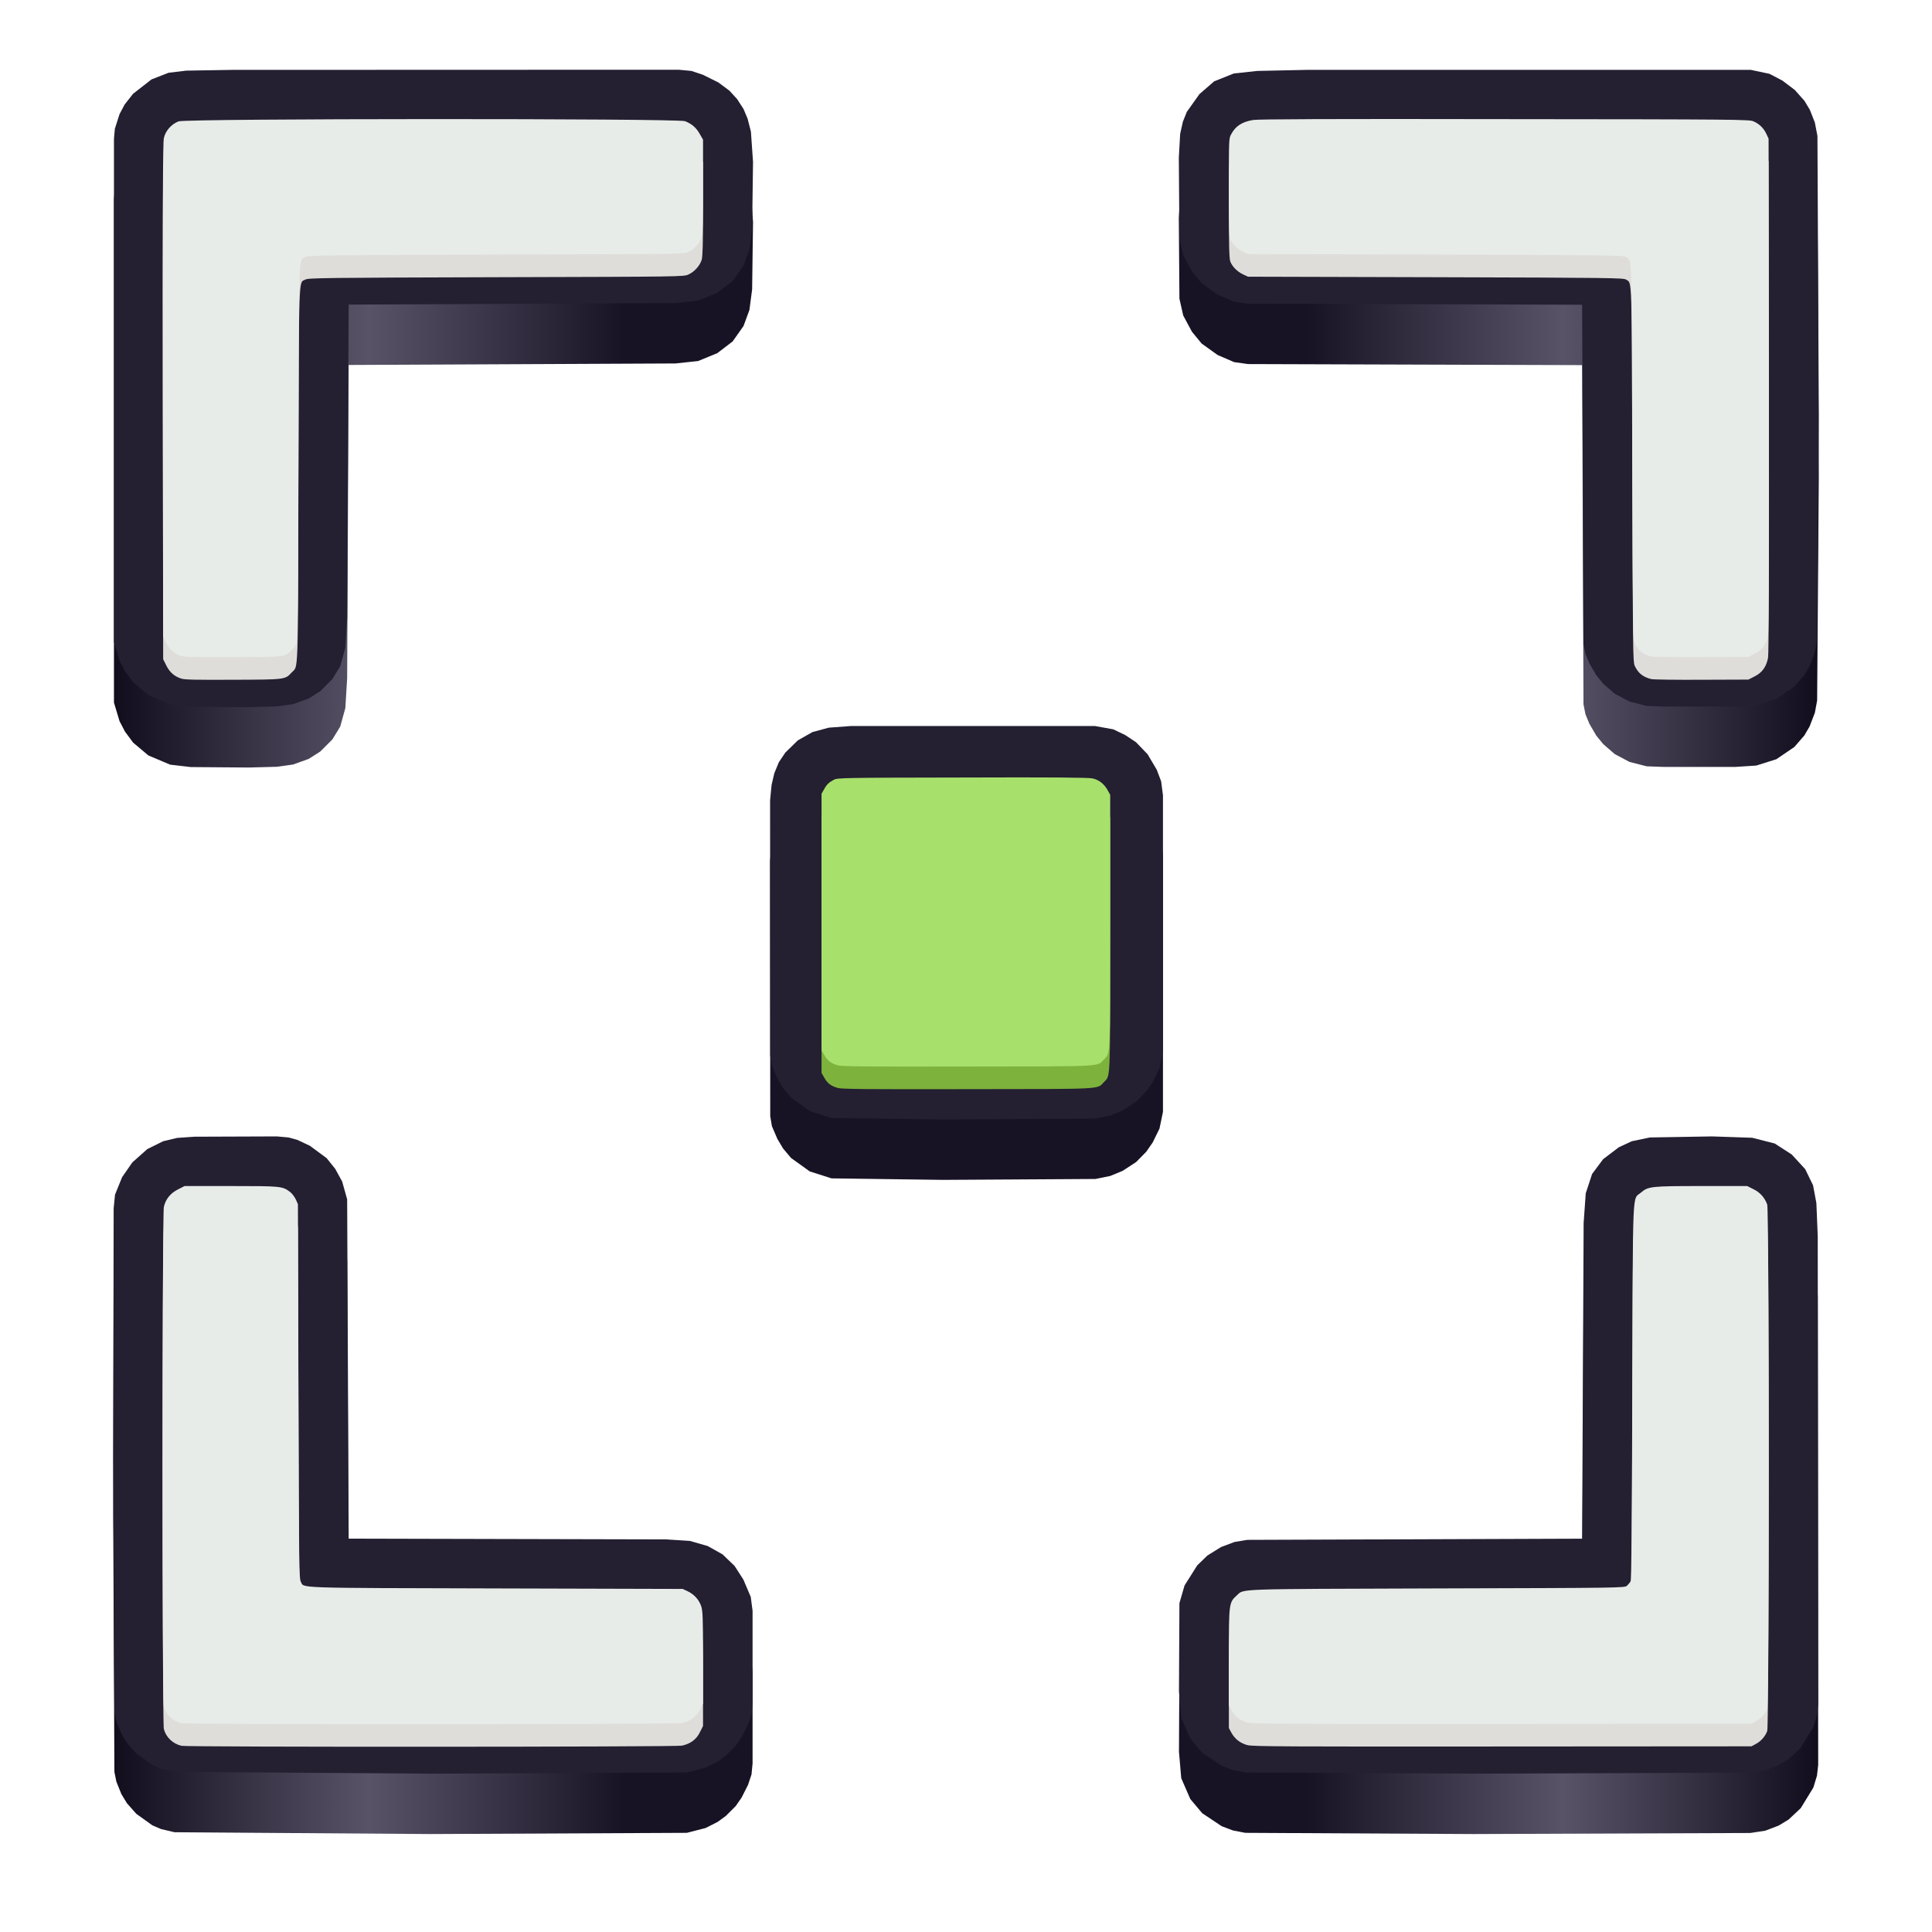
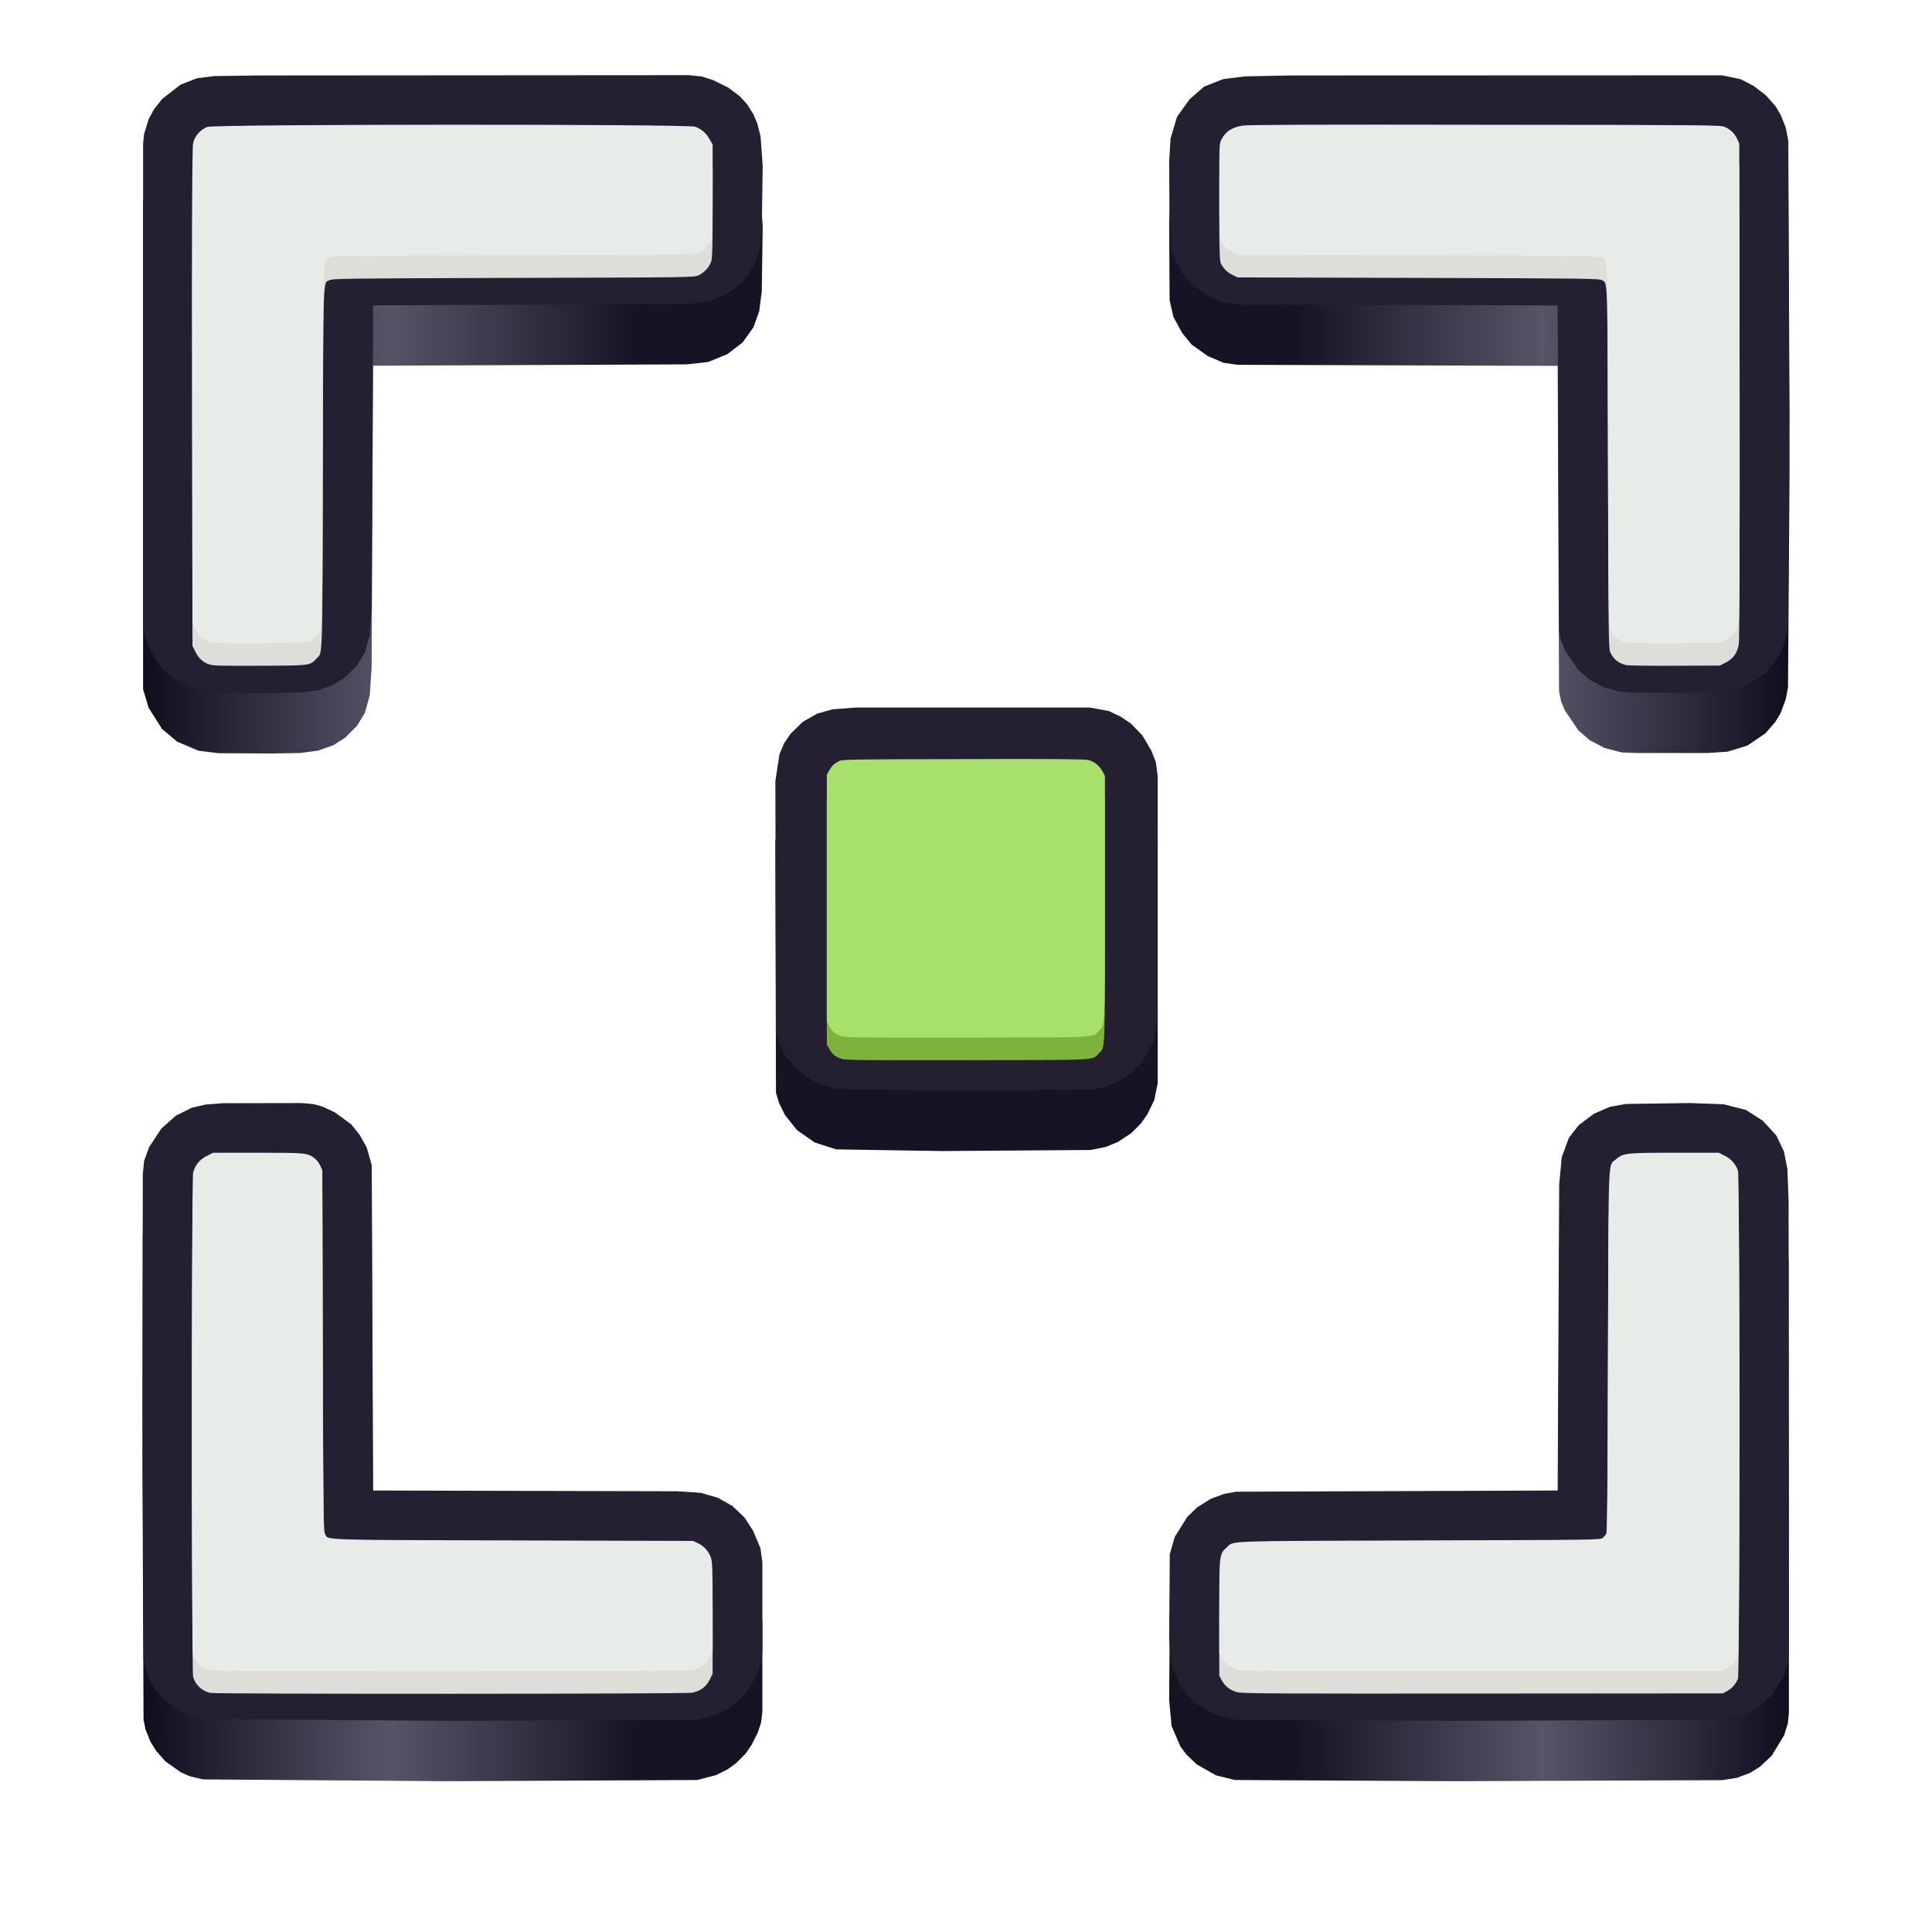
<svg xmlns="http://www.w3.org/2000/svg" width="128" height="128" viewBox="0 0 128 128">
  <defs>
-     <linearGradient id="g1" gradientUnits="userSpaceOnUse" x1="7.5" y1="0" x2="120.5" y2="0">
+     <linearGradient id="g1" gradientUnits="userSpaceOnUse" x1="9.44" y1="0" x2="118.56" y2="0">
      <stop offset="0" stop-color="#120d1d" />
      <stop offset="0.15" stop-color="#585367" />
      <stop offset="0.3" stop-color="#181324" />
      <stop offset="0.7" stop-color="#181324" />
      <stop offset="0.85" stop-color="#585367" />
      <stop offset="1" stop-color="#120d1d" />
    </linearGradient>
  </defs>
  <g id="body">
-     <path id="body-chin" d="M79.47 10.23L78.63 11.41L78.37 12.06L78.19 12.86L78.1 14.44L78.14 19.79L78.39 20.9L78.97 21.98L79.61 22.76L80.67 23.52L81.76 23.99L82.68 24.12L104.82 24.19L104.91 46.66L105.04 47.32L105.3 47.95L105.76 48.74L106.22 49.3L106.98 49.96L107.96 50.48L109.1 50.77L110.23 50.81L114.97 50.81L116.36 50.72L117.69 50.3L118.88 49.49L119.54 48.73L119.89 48.13L120.24 47.22L120.39 46.41L120.5 31.53L120.41 13.01L120.24 12.12L119.91 11.28L119.55 10.68L118.91 9.96L118.09 9.34L117.23 8.89L116 8.63L86.54 8.63L83.29 8.7L81.74 8.87L80.44 9.39ZM82.5 121.43L97.64 121.51L115.96 121.44L116.95 121.29L117.84 120.95L118.5 120.55L119.3 119.8L120.14 118.43L120.38 117.64L120.46 116.93L120.43 85.91L120.34 83.71L120.12 82.53L119.6 81.46L118.71 80.49L117.58 79.76L116.09 79.38L113.43 79.29L109.31 79.36L108.11 79.61L107.25 80.01L106.21 80.8L105.48 81.78L105.06 83.06L104.92 85.02L104.82 105.94L82.64 106.02L81.79 106.16L80.89 106.5L79.99 107.06L79.32 107.71L78.48 109.04L78.14 110.21L78.11 116.06L78.26 117.81L78.86 119.19L79.65 120.13L80.94 120.99L81.68 121.27ZM55.09 78.07L62.48 78.17L72.58 78.11L73.56 77.91L74.38 77.57L75.27 76.99L75.94 76.31L76.37 75.69L76.82 74.77L77.05 73.66L77.05 56.69L76.93 55.77L76.64 55L76.03 53.97L75.26 53.17L74.55 52.7L73.76 52.32L72.54 52.1L56.39 52.1L54.91 52.21L53.83 52.5L52.86 53.05L52.03 53.86L51.6 54.5L51.3 55.23L51.12 56L51.02 57.03L51.03 73.95L51.14 74.61L51.5 75.45L51.88 76.09L52.41 76.72L53.65 77.61ZM11.27 50.66L12.64 50.82L16.49 50.85L18.36 50.8L19.42 50.65L20.45 50.28L21.22 49.79L22.02 48.99L22.54 48.14L22.88 46.91L23 44.94L23.1 24.18L44.75 24.08L46.25 23.92L47.52 23.4L48.54 22.62L49.26 21.6L49.65 20.54L49.83 19.18L49.89 14.72L49.75 12.72L49.53 11.86L49.26 11.22L48.84 10.57L48.33 10.01L47.59 9.46L46.56 8.95L45.81 8.7L44.96 8.62L15.37 8.63L12.34 8.68L11.17 8.82L10.04 9.26L8.82 10.21L8.26 10.92L7.92 11.56L7.61 12.53L7.55 13.2L7.55 46.55L7.92 47.78L8.28 48.47L8.82 49.2L9.83 50.05ZM11.56 121.39L28.5 121.51L45.51 121.43L46.75 121.11L47.54 120.71L48.09 120.31L48.74 119.66L49.13 119.1L49.56 118.25L49.79 117.56L49.86 116.83L49.86 110.72L49.74 109.8L49.25 108.65L48.67 107.75L47.87 106.98L46.89 106.43L45.71 106.09L44.14 105.99L23.1 105.94L23 83.46L22.67 82.28L22.21 81.44L21.64 80.73L20.53 79.91L19.7 79.52L19.12 79.36L18.34 79.29L12.88 79.31L11.73 79.39L10.81 79.61L9.76 80.13L8.77 81.01L8.09 81.99L7.62 83.15L7.53 84.06L7.5 100.49L7.58 117.4L7.71 118.04L8.04 118.86L8.41 119.47L9.03 120.17L10.09 120.93L10.67 121.18Z" fill="url(#g1)" fill-rule="evenodd" />
-     <path id="body-face" d="M79.47 6.23L78.63 7.41L78.37 8.06L78.19 8.86L78.10 10.44L78.14 15.79L78.39 16.90L78.97 17.98L79.61 18.76L80.67 19.52L81.76 19.99L82.68 20.12L104.82 20.19L104.91 42.66L105.04 43.32L105.30 43.95L105.76 44.74L106.22 45.30L106.98 45.96L107.96 46.48L109.10 46.77L110.23 46.81L114.97 46.81L116.36 46.72L117.69 46.30L118.88 45.49L119.54 44.73L119.89 44.13L120.24 43.22L120.39 42.41L120.50 27.53L120.41 9.01L120.24 8.12L119.91 7.28L119.55 6.68L118.91 5.96L118.09 5.34L117.23 4.89L116.00 4.63L86.54 4.63L83.29 4.70L81.74 4.87L80.44 5.39ZM82.50 117.43L97.64 117.51L115.96 117.44L116.95 117.29L117.84 116.95L118.50 116.55L119.30 115.80L120.14 114.43L120.38 113.64L120.46 112.93L120.43 81.91L120.34 79.71L120.12 78.53L119.60 77.46L118.71 76.49L117.58 75.76L116.09 75.38L113.43 75.29L109.31 75.36L108.11 75.61L107.25 76.01L106.21 76.80L105.48 77.78L105.06 79.06L104.92 81.02L104.82 101.94L82.64 102.02L81.79 102.16L80.89 102.50L79.99 103.06L79.32 103.71L78.48 105.04L78.14 106.21L78.11 112.06L78.26 113.81L78.86 115.19L79.65 116.13L80.94 116.99L81.68 117.27ZM55.09 74.07L62.48 74.17L72.58 74.11L73.56 73.91L74.38 73.57L75.27 72.99L75.94 72.31L76.37 71.69L76.82 70.77L77.05 69.66L77.05 52.69L76.93 51.77L76.64 51.00L76.03 49.97L75.26 49.17L74.55 48.70L73.76 48.32L72.54 48.10L56.39 48.10L54.91 48.21L53.83 48.50L52.86 49.05L52.03 49.86L51.60 50.50L51.30 51.23L51.12 52.00L51.02 53.03L51.03 69.95L51.14 70.61L51.50 71.45L51.88 72.09L52.41 72.72L53.65 73.61ZM11.27 46.66L12.64 46.82L16.49 46.85L18.36 46.80L19.42 46.65L20.45 46.28L21.22 45.79L22.02 44.99L22.54 44.14L22.88 42.91L23.00 40.94L23.10 20.18L44.75 20.08L46.25 19.92L47.52 19.40L48.54 18.62L49.26 17.60L49.65 16.54L49.83 15.18L49.89 10.72L49.75 8.72L49.53 7.86L49.26 7.22L48.84 6.57L48.33 6.01L47.59 5.46L46.56 4.95L45.81 4.70L44.96 4.62L15.37 4.63L12.34 4.68L11.17 4.82L10.04 5.26L8.82 6.21L8.26 6.92L7.92 7.56L7.61 8.53L7.55 9.20L7.55 42.55L7.92 43.78L8.28 44.47L8.82 45.20L9.83 46.05ZM11.56 117.39L28.50 117.51L45.51 117.43L46.75 117.11L47.54 116.71L48.09 116.31L48.74 115.66L49.13 115.10L49.56 114.25L49.79 113.56L49.86 112.83L49.86 106.72L49.74 105.80L49.25 104.65L48.67 103.75L47.87 102.98L46.89 102.43L45.71 102.09L44.14 101.99L23.10 101.94L23.00 79.46L22.67 78.28L22.21 77.44L21.64 76.73L20.53 75.91L19.70 75.52L19.12 75.36L18.34 75.29L12.88 75.31L11.73 75.39L10.81 75.61L9.76 76.13L8.77 77.01L8.09 77.99L7.62 79.15L7.53 80.06L7.50 96.49L7.58 113.40L7.71 114.04L8.04 114.86L8.41 115.47L9.03 116.17L10.09 116.93L10.67 117.18Z" fill="#241f31" fill-rule="evenodd" />
+     <path id="body-chin" d="M78.81 10.58L77.98 11.74L77.55 13.18L77.46 14.72L77.49 19.89L77.74 20.99L78.32 22.06L78.95 22.83L80 23.58L81.07 24.04L82 24.17L103.2 24.24L103.29 45.78L103.42 46.44L103.67 47.06L104.58 48.4L105.34 49.05L106.32 49.56L107.44 49.85L108.54 49.89L113.12 49.89L114.46 49.8L115.78 49.39L116.96 48.59L117.62 47.83L117.97 47.24L118.31 46.33L118.46 45.54L118.56 31.4L118.48 13.33L118.31 12.45L117.98 11.62L117.63 11.03L116.99 10.31L116.18 9.69L115.33 9.25L114.11 8.99L85.53 9L82.49 9.06L81.04 9.24L79.77 9.74ZM81.82 117.93L96.41 118.01L114.09 117.94L115.06 117.79L115.94 117.46L116.59 117.06L117.38 116.32L118.2 114.97L118.45 114.18L118.52 113.47L118.5 83.58L118.42 81.45L118.19 80.28L117.68 79.22L116.8 78.26L115.68 77.54L114.2 77.16L111.93 77.08L107.73 77.14L106.66 77.33L105.6 77.79L104.59 78.55L103.94 79.39L103.47 80.67L103.3 82.48L103.2 102.75L81.91 102.83L81.11 102.97L80.22 103.3L79.32 103.86L78.66 104.5L77.83 105.82L77.5 106.98L77.46 112.64L77.62 114.35L78.21 115.72L78.62 116.26L79.28 116.89L80.56 117.62ZM55.4 76.15L62.42 76.26L72.27 76.19L73.25 75.99L74.06 75.66L74.94 75.08L75.6 74.42L76.03 73.8L76.47 72.89L76.7 71.78L76.7 55.43L76.58 54.5L76.29 53.75L75.69 52.73L74.93 51.94L74.23 51.47L73.46 51.11L72.23 50.88L56.67 50.88L55.18 50.99L54.14 51.28L53.19 51.82L52.37 52.62L51.94 53.26L51.64 53.98L51.37 55.75L51.41 72.39L51.6 73.04L52.01 73.88L52.8 74.87L53.97 75.69ZM13.16 49.74L14.48 49.9L17.93 49.92L19.89 49.89L21.07 49.73L22.09 49.37L22.86 48.88L23.65 48.09L24.17 47.24L24.5 46.07L24.62 44.23L24.72 24.23L45.52 24.14L46.92 23.98L48.18 23.47L49.2 22.69L49.92 21.68L50.3 20.62L50.47 19.3L50.53 14.98L50.39 13.04L50.18 12.2L49.91 11.56L49.5 10.91L48.99 10.36L48.26 9.81L47.25 9.31L46.5 9.07L45.66 8.98L17.15 9L14.21 9.04L13.06 9.18L11.96 9.61L10.75 10.55L10.19 11.26L9.85 11.89L9.55 12.86L9.48 13.52L9.48 45.67L9.85 46.9L10.74 48.3L11.74 49.14ZM13.46 117.89L29.57 118.01L46.19 117.93L47.43 117.61L48.21 117.22L48.75 116.83L49.4 116.18L49.78 115.63L50.21 114.78L50.43 114.1L50.51 113.38L50.51 107.49L50.38 106.57L49.9 105.43L49.33 104.54L48.53 103.78L47.56 103.23L46.41 102.9L44.87 102.8L24.72 102.75L24.63 81.21L24.3 80.03L23.83 79.19L23.27 78.49L22.17 77.69L21.36 77.31L20.77 77.15L20 77.08L14.74 77.09L13.62 77.18L12.71 77.39L11.66 77.91L10.68 78.78L9.88 80L9.55 80.9L9.46 81.8L9.44 97.41L9.51 113.93L9.64 114.58L9.97 115.4L10.34 115.99L10.95 116.69L12 117.43L12.57 117.68Z" fill="url(#g1)" fill-rule="evenodd" />
+     <path id="body-face" d="M78.81 6.58L77.98 7.74L77.55 9.18L77.46 10.72L77.49 15.89L77.74 16.99L78.32 18.06L78.95 18.83L80.00 19.58L81.07 20.04L82.00 20.17L103.20 20.24L103.29 41.78L103.42 42.44L103.67 43.06L104.58 44.40L105.34 45.05L106.32 45.56L107.44 45.85L108.54 45.89L113.12 45.89L114.46 45.80L115.78 45.39L116.96 44.59L117.62 43.83L117.97 43.24L118.31 42.33L118.46 41.54L118.56 27.40L118.48 9.33L118.31 8.45L117.98 7.62L117.63 7.03L116.99 6.31L116.18 5.69L115.33 5.25L114.11 4.99L85.53 5.00L82.49 5.06L81.04 5.24L79.77 5.74ZM81.82 113.93L96.41 114.01L114.09 113.94L115.06 113.79L115.94 113.46L116.59 113.06L117.38 112.32L118.20 110.97L118.45 110.18L118.52 109.47L118.50 79.58L118.42 77.45L118.19 76.28L117.68 75.22L116.80 74.26L115.68 73.54L114.20 73.16L111.93 73.08L107.73 73.14L106.66 73.33L105.60 73.79L104.59 74.55L103.94 75.39L103.47 76.67L103.30 78.48L103.20 98.75L81.91 98.83L81.11 98.97L80.22 99.30L79.32 99.86L78.66 100.50L77.83 101.82L77.50 102.98L77.46 108.64L77.62 110.35L78.21 111.72L78.62 112.26L79.28 112.89L80.56 113.62ZM55.40 72.15L62.42 72.26L72.27 72.19L73.25 71.99L74.06 71.66L74.94 71.08L75.60 70.42L76.03 69.80L76.47 68.89L76.70 67.78L76.70 51.43L76.58 50.50L76.29 49.75L75.69 48.73L74.93 47.94L74.23 47.47L73.46 47.11L72.23 46.88L56.67 46.88L55.18 46.99L54.14 47.28L53.19 47.82L52.37 48.62L51.94 49.26L51.64 49.98L51.37 51.75L51.41 68.39L51.60 69.04L52.01 69.88L52.80 70.87L53.97 71.69ZM13.16 45.74L14.48 45.90L17.93 45.92L19.89 45.89L21.07 45.73L22.09 45.37L22.86 44.88L23.65 44.09L24.17 43.24L24.50 42.07L24.62 40.23L24.72 20.23L45.52 20.14L46.92 19.98L48.18 19.47L49.20 18.69L49.92 17.68L50.30 16.62L50.47 15.30L50.53 10.98L50.39 9.04L50.18 8.20L49.91 7.56L49.50 6.91L48.99 6.36L48.26 5.81L47.25 5.31L46.50 5.07L45.66 4.98L17.15 5.00L14.21 5.04L13.06 5.18L11.96 5.61L10.75 6.55L10.19 7.26L9.85 7.89L9.55 8.86L9.48 9.52L9.48 41.67L9.85 42.90L10.74 44.30L11.74 45.14ZM13.46 113.89L29.57 114.01L46.19 113.93L47.43 113.61L48.21 113.22L48.75 112.83L49.40 112.18L49.78 111.63L50.21 110.78L50.43 110.10L50.51 109.38L50.51 103.49L50.38 102.57L49.90 101.43L49.33 100.54L48.53 99.78L47.56 99.23L46.41 98.90L44.87 98.80L24.72 98.75L24.63 77.21L24.30 76.03L23.83 75.19L23.27 74.49L22.17 73.69L21.36 73.31L20.77 73.15L20.00 73.08L14.74 73.09L13.62 73.18L12.71 73.39L11.66 73.91L10.68 74.78L9.88 76.00L9.55 76.90L9.46 77.80L9.44 93.41L9.51 109.93L9.64 110.58L9.97 111.40L10.34 111.99L10.95 112.69L12.00 113.43L12.57 113.68Z" fill="#241f31" fill-rule="evenodd" />
  </g>
  <g id="mark">
-     <path id="mark-0-side" d="M12.023 115.665C11.445 115.529 10.992 115.087 10.856 114.555C10.742 114.124 10.742 81.971 10.856 81.461C10.969 80.951 11.297 80.543 11.807 80.294L12.226 80.079L15.308 80.079C18.616 80.079 18.707 80.09 19.194 80.452C19.33 80.543 19.5 80.77 19.591 80.951L19.738 81.28L19.772 93.674C19.806 105.332 19.817 106.08 19.931 106.295C20.169 106.726 19.296 106.703 32.801 106.737L45.23 106.771L45.547 106.918C45.977 107.122 46.295 107.462 46.453 107.904C46.555 108.221 46.578 108.573 46.578 111.303L46.578 114.351L46.374 114.759C46.136 115.246 45.751 115.529 45.184 115.654C44.776 115.744 12.374 115.756 12.023 115.665M82.651 115.62C82.175 115.495 81.824 115.223 81.586 114.804L81.416 114.487L81.416 111.303C81.416 107.712 81.416 107.678 81.938 107.202C82.447 106.748 81.598 106.782 95.193 106.737C107.486 106.703 107.633 106.703 107.792 106.556C107.871 106.488 107.984 106.352 108.03 106.273C108.086 106.171 108.12 102.942 108.143 93.742C108.188 79.784 108.132 81.019 108.721 80.509C109.197 80.101 109.4 80.079 112.743 80.079L115.756 80.079L116.164 80.283C116.606 80.498 116.912 80.838 117.082 81.302C117.218 81.699 117.218 114.294 117.082 114.691C116.946 115.042 116.685 115.348 116.334 115.54L116.04 115.699L99.544 115.71C85.178 115.722 82.991 115.71 82.651 115.62M12 44.957C11.547 44.81 11.241 44.538 11.014 44.084L10.81 43.677L10.788 27.362C10.776 15.194 10.788 10.945 10.856 10.651C10.958 10.175 11.354 9.722 11.83 9.541C12.328 9.348 44.912 9.337 45.388 9.529C45.841 9.71 46.136 9.971 46.363 10.379L46.578 10.753L46.578 13.834C46.578 16.146 46.555 16.984 46.487 17.222C46.363 17.607 46.011 18.004 45.615 18.185C45.298 18.332 45.275 18.332 32.869 18.366C21.426 18.4 20.429 18.412 20.225 18.525C19.783 18.763 19.806 17.856 19.772 31.463C19.738 45.195 19.772 44.062 19.319 44.56C18.888 45.025 18.922 45.025 15.455 45.036C12.963 45.047 12.238 45.036 12 44.957M109.4 44.991C108.845 44.855 108.528 44.594 108.302 44.107C108.188 43.835 108.177 43.155 108.143 31.395C108.109 18.015 108.132 18.785 107.735 18.525C107.554 18.412 106.806 18.4 95.114 18.366L82.685 18.332L82.368 18.185C81.972 18.004 81.62 17.641 81.507 17.313C81.439 17.12 81.416 16.27 81.416 13.868C81.416 10.741 81.416 10.673 81.564 10.402C81.858 9.846 82.289 9.575 83.014 9.45C83.331 9.393 88.191 9.371 99.68 9.393C115.133 9.405 115.915 9.416 116.176 9.541C116.561 9.71 116.844 9.982 117.025 10.368L117.173 10.685L117.195 26.931C117.207 37.774 117.184 43.314 117.139 43.575C117.025 44.175 116.753 44.56 116.255 44.81L115.836 45.025L112.754 45.036C111.055 45.047 109.548 45.025 109.4 44.991" fill="#deddda" fill-rule="evenodd" />
-     <path id="mark-1-side" d="M55.506 72.08C55.064 71.955 54.826 71.785 54.611 71.4L54.429 71.083L54.429 62.586L54.429 54.089L54.588 53.805C54.758 53.488 54.894 53.352 55.245 53.159C55.483 53.035 55.845 53.024 63.742 53.012C69.554 52.99 72.103 53.012 72.375 53.069C72.806 53.159 73.168 53.443 73.395 53.873L73.554 54.156L73.554 62.552C73.554 71.683 73.565 71.264 73.146 71.683C72.659 72.182 73.316 72.148 64.139 72.159C57.488 72.171 55.777 72.159 55.506 72.08" fill="#7db23d" fill-rule="evenodd" />
-     <path id="mark-0-face" d="M 12.023,114.165 C 11.445,114.029 10.992,113.587 10.856,113.055 C 10.742,112.624 10.742,80.471 10.856,79.961 C 10.969,79.451 11.297,79.043 11.807,78.794 L 12.226,78.579 L 15.308,78.579 C 18.616,78.579 18.707,78.59 19.194,78.952 C 19.33,79.043 19.5,79.27 19.591,79.451 L 19.738,79.78 L 19.772,92.174 C 19.806,103.832 19.817,104.58 19.931,104.795 C 20.169,105.226 19.296,105.203 32.801,105.237 L 45.23,105.271 L 45.547,105.418 C 45.977,105.622 46.295,105.962 46.453,106.404 C 46.555,106.721 46.578,107.073 46.578,109.803 L 46.578,112.851 L 46.374,113.259 C 46.136,113.746 45.751,114.029 45.184,114.154 C 44.776,114.244 12.374,114.256 12.023,114.165 M 82.651,114.12 C 82.175,113.995 81.824,113.723 81.586,113.304 L 81.416,112.987 L 81.416,109.803 C 81.416,106.212 81.416,106.178 81.938,105.702 C 82.447,105.248 81.598,105.282 95.193,105.237 C 107.486,105.203 107.633,105.203 107.792,105.056 C 107.871,104.988 107.984,104.852 108.03,104.773 C 108.086,104.671 108.12,101.442 108.143,92.242 C 108.188,78.284 108.132,79.519 108.721,79.009 C 109.197,78.601 109.4,78.579 112.743,78.579 L 115.756,78.579 L 116.164,78.783 C 116.606,78.998 116.912,79.338 117.082,79.802 C 117.218,80.199 117.218,112.794 117.082,113.191 C 116.946,113.542 116.685,113.848 116.334,114.04 L 116.04,114.199 L 99.544,114.21 C 85.178,114.222 82.991,114.21 82.651,114.12 M 12,43.457 C 11.547,43.31 11.241,43.038 11.014,42.584 L 10.81,42.177 L 10.788,25.862 C 10.776,13.694 10.788,9.445 10.856,9.151 C 10.958,8.675 11.354,8.222 11.83,8.041 C 12.328,7.848 44.912,7.837 45.388,8.029 C 45.841,8.21 46.136,8.471 46.363,8.879 L 46.578,9.253 L 46.578,12.334 C 46.578,14.646 46.555,15.484 46.487,15.722 C 46.363,16.107 46.011,16.504 45.615,16.685 C 45.298,16.832 45.275,16.832 32.869,16.866 C 21.426,16.9 20.429,16.912 20.225,17.025 C 19.783,17.263 19.806,16.356 19.772,29.963 C 19.738,43.695 19.772,42.562 19.319,43.06 C 18.888,43.525 18.922,43.525 15.455,43.536 C 12.963,43.547 12.238,43.536 12,43.457 M 109.4,43.491 C 108.845,43.355 108.528,43.094 108.302,42.607 C 108.188,42.335 108.177,41.655 108.143,29.895 C 108.109,16.515 108.132,17.285 107.735,17.025 C 107.554,16.912 106.806,16.9 95.114,16.866 L 82.685,16.832 L 82.368,16.685 C 81.972,16.504 81.62,16.141 81.507,15.813 C 81.439,15.62 81.416,14.77 81.416,12.368 C 81.416,9.241 81.416,9.173 81.564,8.902 C 81.858,8.346 82.289,8.075 83.014,7.95 C 83.331,7.893 88.191,7.871 99.68,7.893 C 115.133,7.905 115.915,7.916 116.176,8.041 C 116.561,8.21 116.844,8.482 117.025,8.868 L 117.173,9.185 L 117.195,25.431 C 117.207,36.274 117.184,41.814 117.139,42.075 C 117.025,42.675 116.753,43.06 116.255,43.31 L 115.836,43.525 L 112.754,43.536 C 111.055,43.547 109.548,43.525 109.4,43.491" fill="#e8ece9" fill-rule="evenodd" />
-     <path id="mark-1-face" d="M 55.506,70.58 C 55.064,70.455 54.826,70.285 54.611,69.9 L 54.429,69.583 L 54.429,61.086 L 54.429,52.589 L 54.588,52.305 C 54.758,51.988 54.894,51.852 55.245,51.659 C 55.483,51.535 55.845,51.524 63.742,51.512 C 69.554,51.49 72.103,51.512 72.375,51.569 C 72.806,51.659 73.168,51.943 73.395,52.373 L 73.554,52.656 L 73.554,61.052 C 73.554,70.183 73.565,69.764 73.146,70.183 C 72.659,70.682 73.316,70.648 64.139,70.659 C 57.488,70.671 55.777,70.659 55.506,70.58" fill="#a8e06c" fill-rule="evenodd" />
+     <path id="mark-0-side" d="M13.92 112.159C13.363 112.028 12.926 111.602 12.795 111.089C12.686 110.674 12.686 79.695 12.795 79.203C12.905 78.712 13.221 78.319 13.712 78.079L14.116 77.872L17.085 77.872C20.273 77.872 20.36 77.882 20.83 78.232C20.961 78.319 21.124 78.537 21.212 78.712L21.354 79.029L21.386 90.971C21.419 102.203 21.43 102.924 21.539 103.131C21.768 103.546 20.928 103.524 33.94 103.557L45.915 103.59L46.22 103.732C46.635 103.928 46.941 104.256 47.094 104.681C47.192 104.987 47.214 105.325 47.214 107.956L47.214 110.893L47.017 111.286C46.788 111.755 46.417 112.028 45.871 112.148C45.478 112.235 14.258 112.246 13.92 112.159M81.97 112.115C81.512 111.995 81.174 111.733 80.944 111.329L80.781 111.024L80.781 107.956C80.781 104.496 80.781 104.463 81.283 104.005C81.774 103.568 80.955 103.601 94.055 103.557C105.899 103.524 106.04 103.524 106.193 103.382C106.27 103.317 106.379 103.186 106.422 103.109C106.477 103.011 106.51 99.9 106.532 91.036C106.575 77.588 106.521 78.778 107.088 78.286C107.547 77.893 107.743 77.872 110.964 77.872L113.867 77.872L114.26 78.068C114.686 78.275 114.981 78.603 115.144 79.05C115.275 79.433 115.275 110.838 115.144 111.22C115.013 111.558 114.762 111.853 114.424 112.039L114.14 112.192L98.246 112.203C84.405 112.213 82.298 112.203 81.97 112.115M13.898 44.032C13.461 43.89 13.167 43.628 12.948 43.191L12.752 42.798L12.73 27.079C12.719 15.355 12.73 11.262 12.795 10.978C12.894 10.519 13.276 10.083 13.734 9.908C14.215 9.723 45.609 9.712 46.068 9.897C46.504 10.072 46.788 10.323 47.006 10.716L47.214 11.076L47.214 14.045C47.214 16.272 47.192 17.08 47.126 17.309C47.006 17.68 46.668 18.062 46.286 18.237C45.98 18.379 45.958 18.379 34.005 18.412C22.98 18.444 22.019 18.455 21.823 18.565C21.397 18.794 21.419 17.921 21.386 31.031C21.354 44.261 21.386 43.169 20.95 43.65C20.535 44.097 20.568 44.097 17.227 44.108C14.826 44.119 14.127 44.108 13.898 44.032M107.743 44.064C107.208 43.933 106.903 43.682 106.684 43.213C106.575 42.951 106.564 42.296 106.532 30.965C106.499 18.073 106.521 18.816 106.139 18.565C105.964 18.455 105.244 18.444 93.978 18.412L82.003 18.379L81.698 18.237C81.316 18.062 80.977 17.713 80.868 17.397C80.802 17.211 80.781 16.392 80.781 14.078C80.781 11.065 80.781 11 80.923 10.738C81.206 10.203 81.621 9.941 82.32 9.821C82.625 9.766 87.308 9.744 98.377 9.766C113.267 9.777 114.02 9.788 114.271 9.908C114.642 10.072 114.915 10.334 115.09 10.705L115.232 11.011L115.254 26.664C115.264 37.111 115.243 42.449 115.199 42.7C115.09 43.279 114.828 43.65 114.348 43.89L113.944 44.097L110.974 44.108C109.337 44.119 107.885 44.097 107.743 44.064" fill="#deddda" fill-rule="evenodd" />
+     <path id="mark-1-side" d="M55.816 70.165C55.39 70.045 55.161 69.881 54.953 69.51L54.779 69.204L54.779 61.017L54.779 52.83L54.931 52.557C55.095 52.252 55.226 52.121 55.565 51.935C55.794 51.815 56.143 51.804 63.752 51.793C69.352 51.771 71.808 51.793 72.07 51.848C72.484 51.935 72.834 52.208 73.052 52.623L73.205 52.896L73.205 60.984C73.205 69.783 73.216 69.379 72.812 69.783C72.343 70.263 72.976 70.23 64.134 70.241C57.726 70.252 56.078 70.241 55.816 70.165" fill="#7db23d" fill-rule="evenodd" />
+     <path id="mark-0-face" d="M 13.92,110.659 C 13.363,110.528 12.926,110.102 12.795,109.589 C 12.686,109.174 12.686,78.195 12.795,77.703 C 12.905,77.212 13.221,76.819 13.712,76.579 L 14.116,76.372 L 17.085,76.372 C 20.273,76.372 20.36,76.382 20.83,76.732 C 20.961,76.819 21.124,77.037 21.212,77.212 L 21.354,77.529 L 21.386,89.471 C 21.419,100.703 21.43,101.424 21.539,101.631 C 21.768,102.046 20.928,102.024 33.94,102.057 L 45.915,102.09 L 46.22,102.232 C 46.635,102.428 46.941,102.756 47.094,103.181 C 47.192,103.487 47.214,103.825 47.214,106.456 L 47.214,109.393 L 47.017,109.786 C 46.788,110.255 46.417,110.528 45.871,110.648 C 45.478,110.735 14.258,110.746 13.92,110.659 M 81.97,110.615 C 81.512,110.495 81.174,110.233 80.944,109.829 L 80.781,109.524 L 80.781,106.456 C 80.781,102.996 80.781,102.963 81.283,102.505 C 81.774,102.068 80.955,102.101 94.055,102.057 C 105.899,102.024 106.04,102.024 106.193,101.882 C 106.27,101.817 106.379,101.686 106.422,101.609 C 106.477,101.511 106.51,98.4 106.532,89.536 C 106.575,76.088 106.521,77.278 107.088,76.786 C 107.547,76.393 107.743,76.372 110.964,76.372 L 113.867,76.372 L 114.26,76.568 C 114.686,76.775 114.981,77.103 115.144,77.55 C 115.275,77.933 115.275,109.338 115.144,109.72 C 115.013,110.058 114.762,110.353 114.424,110.539 L 114.14,110.692 L 98.246,110.703 C 84.405,110.713 82.298,110.703 81.97,110.615 M 13.898,42.532 C 13.461,42.39 13.167,42.128 12.948,41.691 L 12.752,41.298 L 12.73,25.579 C 12.719,13.855 12.73,9.762 12.795,9.478 C 12.894,9.019 13.276,8.583 13.734,8.408 C 14.215,8.223 45.609,8.212 46.068,8.397 C 46.504,8.572 46.788,8.823 47.006,9.216 L 47.214,9.576 L 47.214,12.545 C 47.214,14.772 47.192,15.58 47.126,15.809 C 47.006,16.18 46.668,16.562 46.286,16.737 C 45.98,16.879 45.958,16.879 34.005,16.912 C 22.98,16.944 22.019,16.955 21.823,17.065 C 21.397,17.294 21.419,16.421 21.386,29.531 C 21.354,42.761 21.386,41.669 20.95,42.15 C 20.535,42.597 20.568,42.597 17.227,42.608 C 14.826,42.619 14.127,42.608 13.898,42.532 M 107.743,42.564 C 107.208,42.433 106.903,42.182 106.684,41.713 C 106.575,41.451 106.564,40.796 106.532,29.465 C 106.499,16.573 106.521,17.316 106.139,17.065 C 105.964,16.955 105.244,16.944 93.978,16.912 L 82.003,16.879 L 81.698,16.737 C 81.316,16.562 80.977,16.213 80.868,15.897 C 80.802,15.711 80.781,14.892 80.781,12.578 C 80.781,9.565 80.781,9.5 80.923,9.238 C 81.206,8.703 81.621,8.441 82.32,8.321 C 82.625,8.266 87.308,8.244 98.377,8.266 C 113.267,8.277 114.02,8.288 114.271,8.408 C 114.642,8.572 114.915,8.834 115.09,9.205 L 115.232,9.511 L 115.254,25.164 C 115.264,35.611 115.243,40.949 115.199,41.2 C 115.09,41.779 114.828,42.15 114.348,42.39 L 113.944,42.597 L 110.974,42.608 C 109.337,42.619 107.885,42.597 107.743,42.564" fill="#e8ece9" fill-rule="evenodd" />
+     <path id="mark-1-face" d="M 55.816,68.665 C 55.39,68.545 55.161,68.381 54.953,68.01 L 54.779,67.704 L 54.779,59.517 L 54.779,51.33 L 54.931,51.057 C 55.095,50.752 55.226,50.621 55.565,50.435 C 55.794,50.315 56.143,50.304 63.752,50.293 C 69.352,50.271 71.808,50.293 72.07,50.348 C 72.484,50.435 72.834,50.708 73.052,51.123 L 73.205,51.396 L 73.205,59.484 C 73.205,68.283 73.216,67.879 72.812,68.283 C 72.343,68.763 72.976,68.73 64.134,68.741 C 57.726,68.752 56.078,68.741 55.816,68.665" fill="#a8e06c" fill-rule="evenodd" />
  </g>
</svg>
